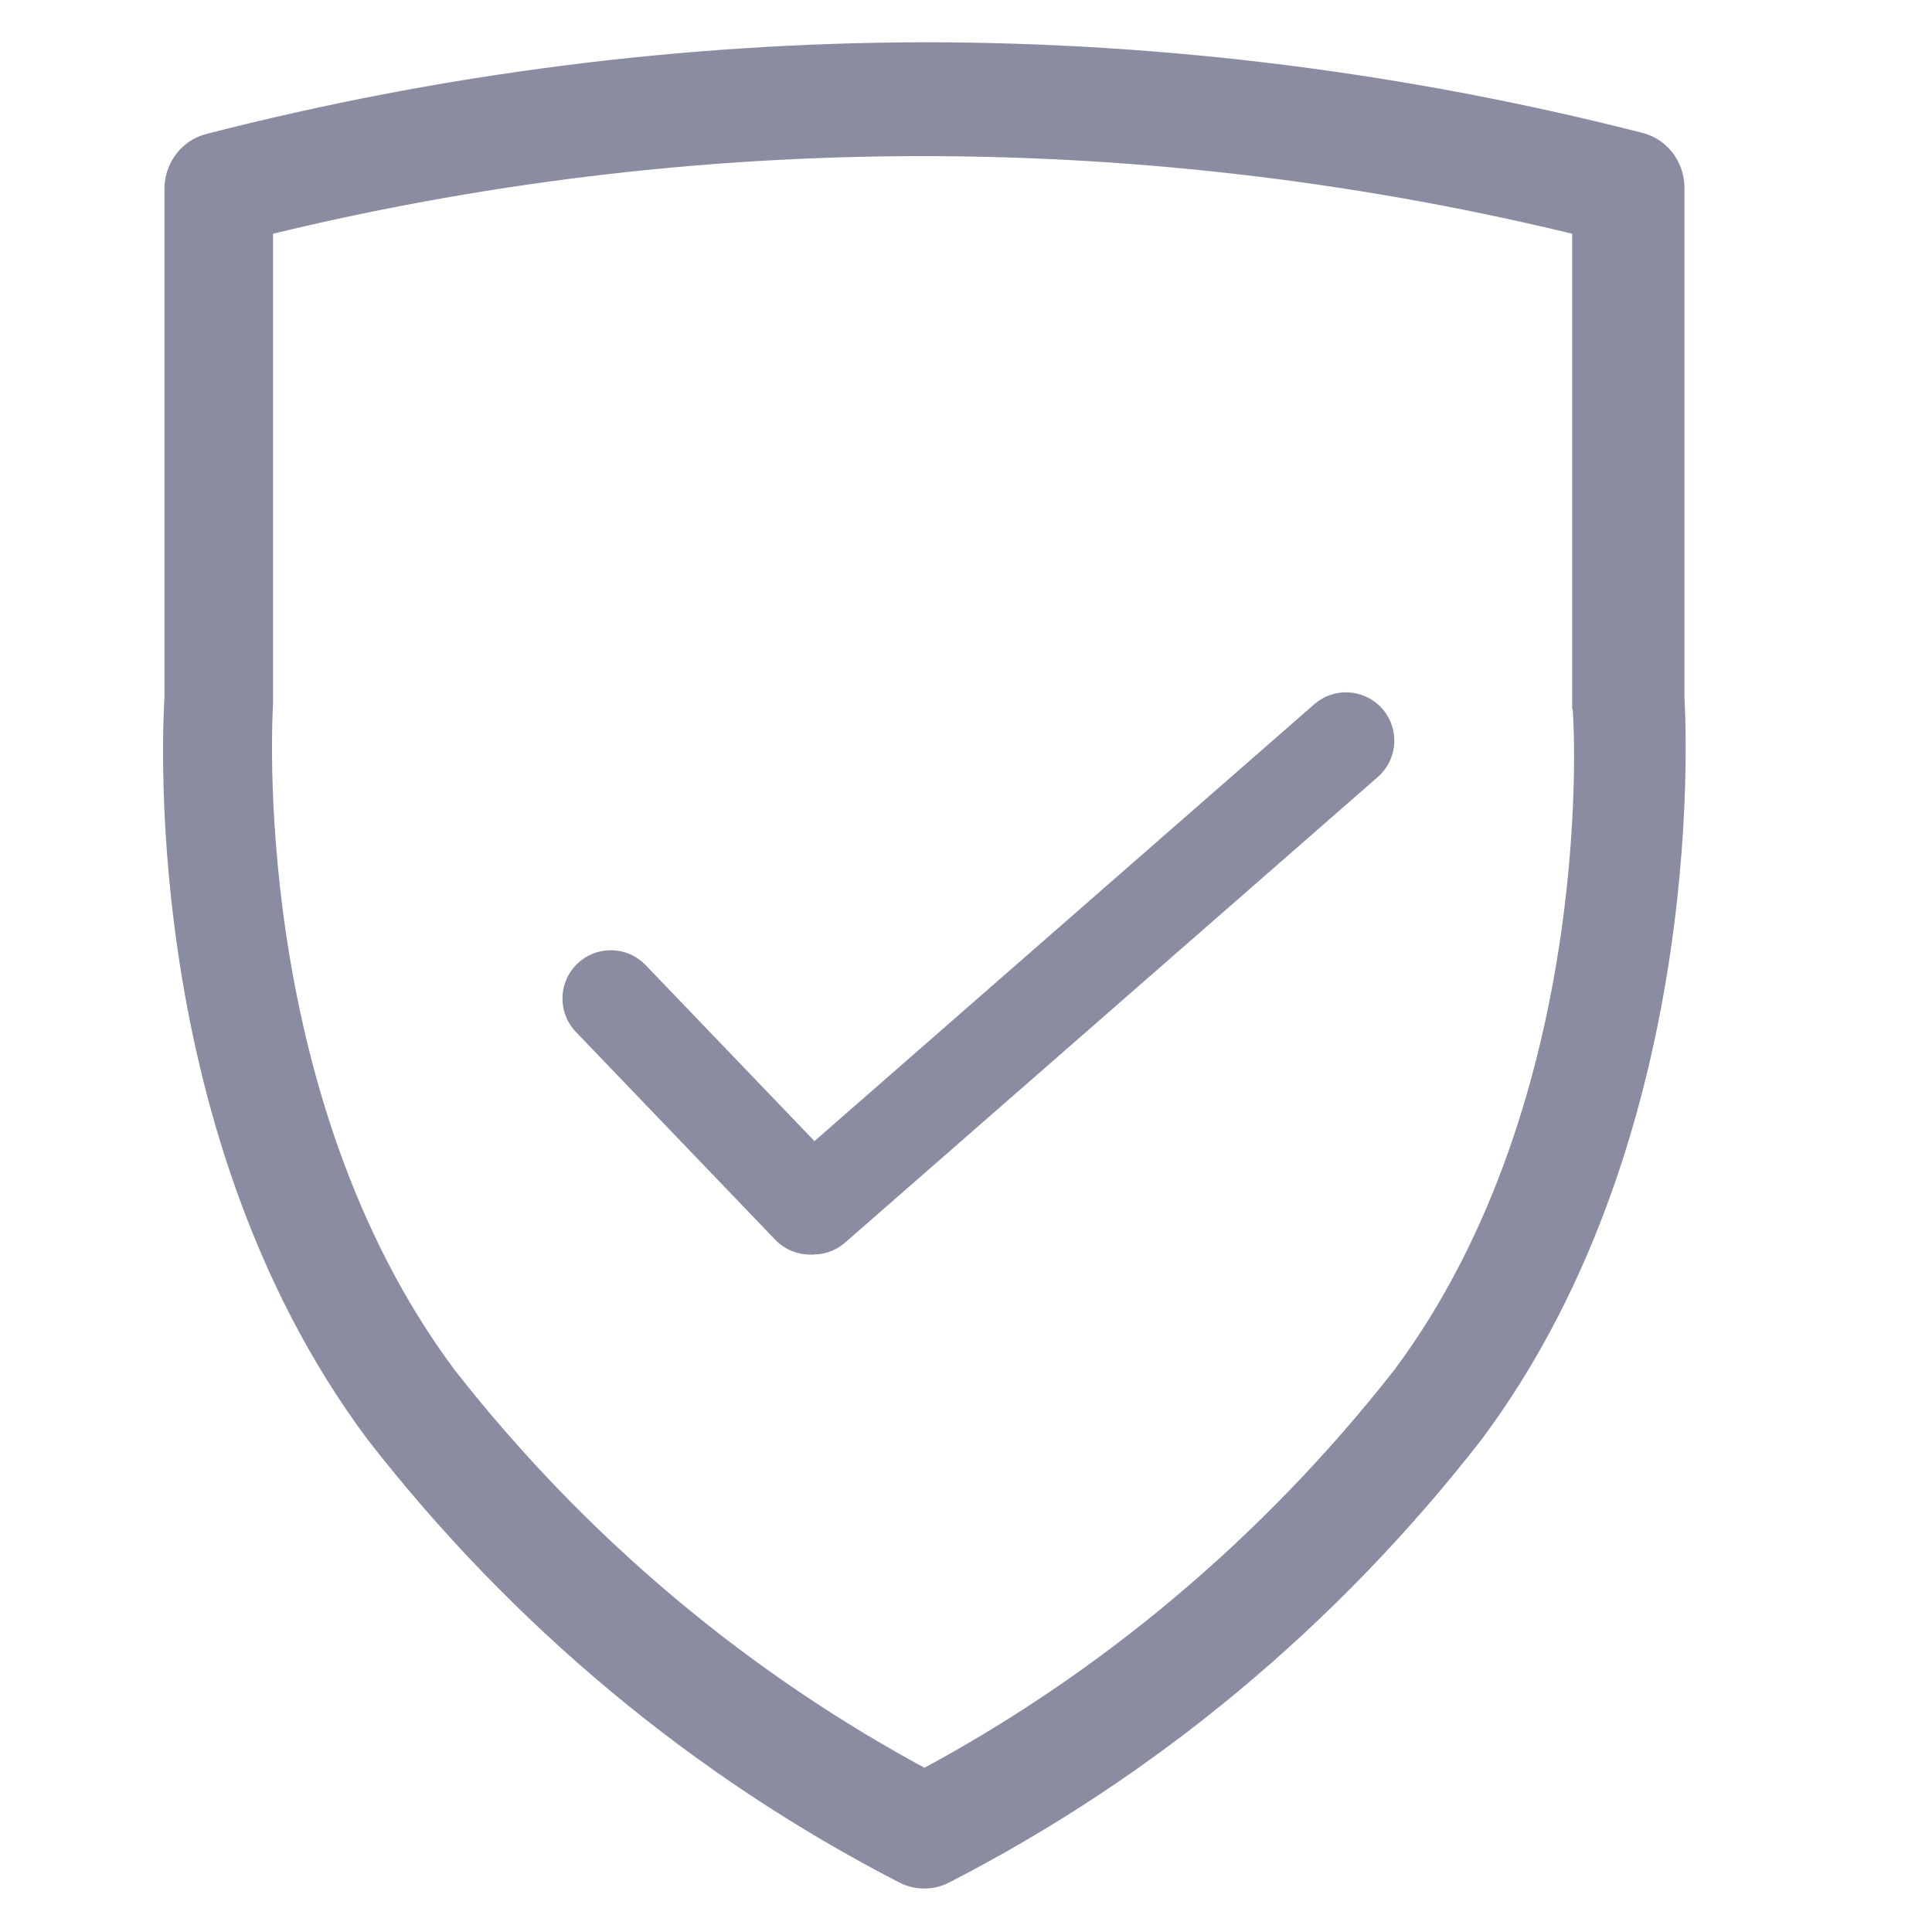
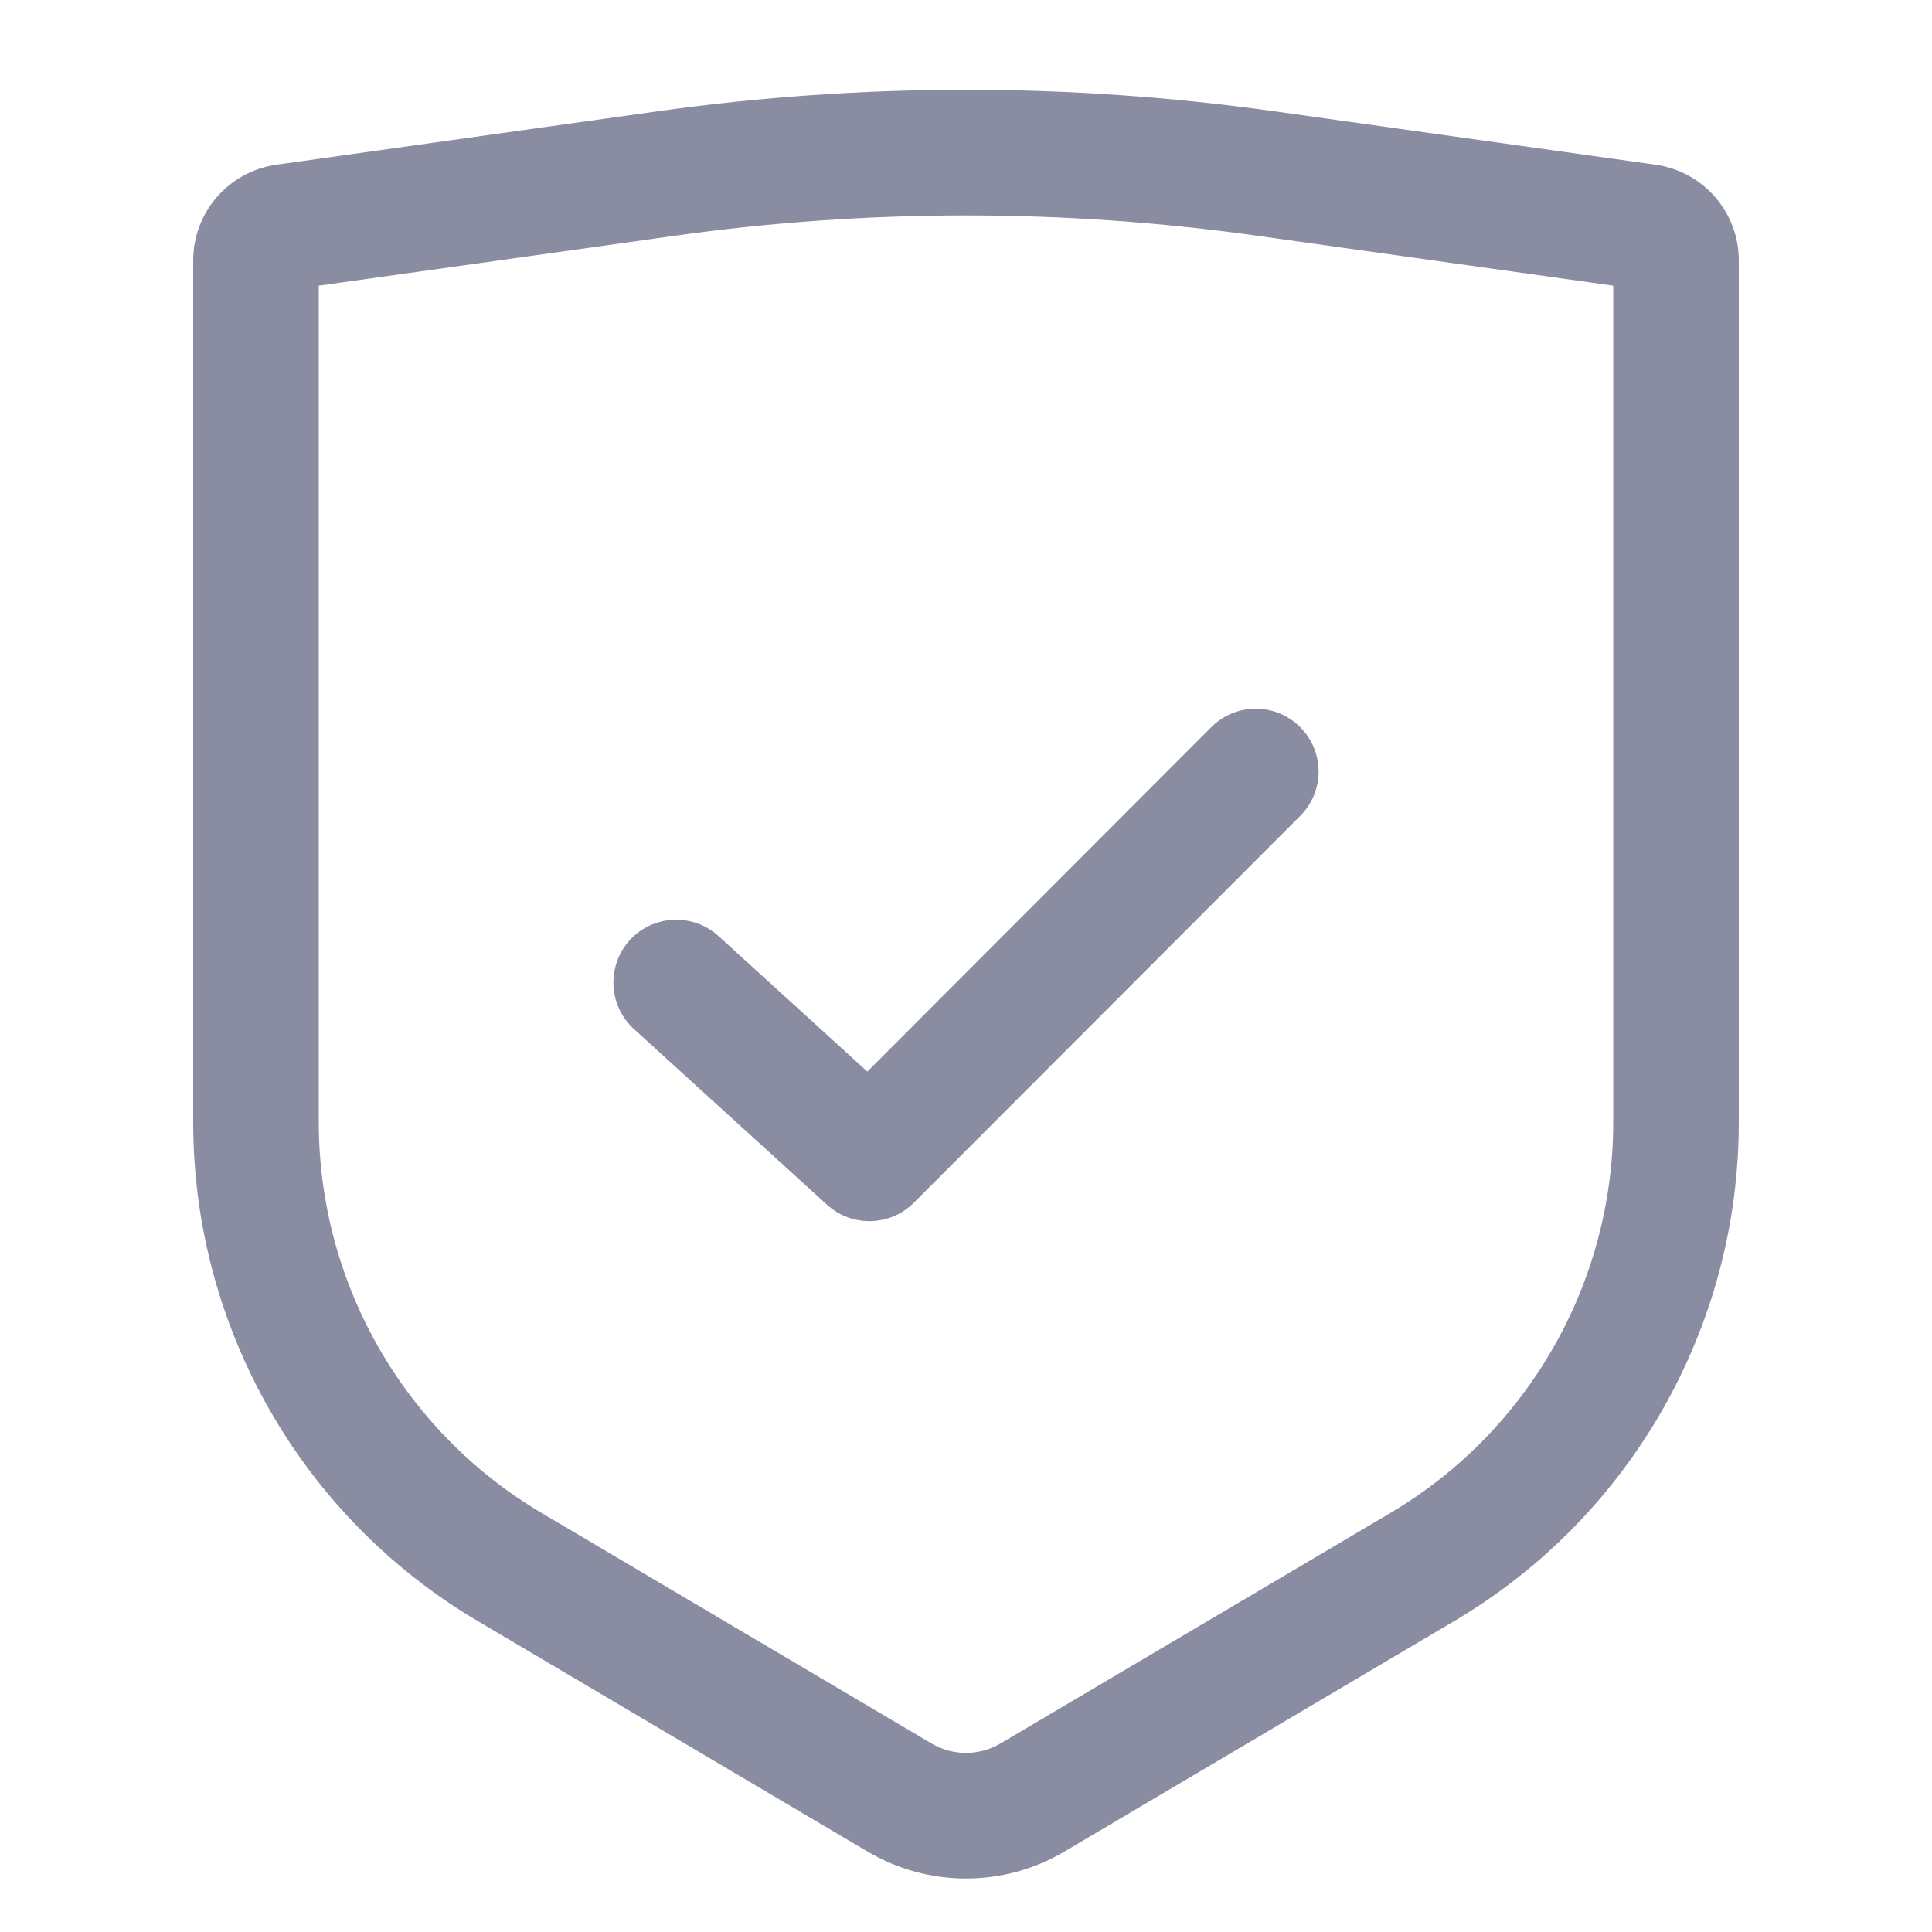
- <svg xmlns="http://www.w3.org/2000/svg" width="16" height="16" viewBox="0 0 16 16">
-   <g fill="none" fill-rule="evenodd" stroke="#8A8CA2" transform="translate(1.5 .5)">
-     <path fill="#8A8CA2" fill-rule="nonzero" stroke-width=".3" d="M12.3,1.066 C12.304,0.915 12.207,0.782 12.066,0.746 C10.132,0.252 8.147,0.001 6.156,0 C4.164,0.004 2.179,0.258 0.245,0.755 C0.105,0.791 0.007,0.925 0.012,1.075 L0.012,5.28 C0.012,5.315 -0.246,8.774 1.664,11.331 C2.847,12.853 4.332,14.09 6.017,14.957 C6.104,15.001 6.205,15.001 6.291,14.957 C7.979,14.091 9.466,12.854 10.65,11.331 C12.542,8.797 12.3,5.315 12.3,5.28 L12.3,1.066 Z M10.165,10.938 C9.067,12.339 7.702,13.488 6.156,14.31 C4.61,13.488 3.244,12.339 2.147,10.938 C0.396,8.592 0.611,5.363 0.611,5.331 L0.611,1.318 C4.246,0.418 8.034,0.418 11.67,1.318 L11.67,5.331 C11.685,5.363 11.897,8.618 10.165,10.938 Z" />
-     <g stroke-linecap="round" stroke-width=".8" transform="translate(1.675 4.036)">
-       <line x1="2.839" x2="8.696" y1="3.584" y2="3.466" transform="rotate(140 5.767 3.525)" />
-       <line x1="1.523" x2="3.893" y1="4.465" y2="4.722" transform="rotate(40 2.708 4.594)" />
-     </g>
-   </g>
+ <svg xmlns="http://www.w3.org/2000/svg" width="20" height="20" viewBox="0 0 20 20" fill="none">
+   <path d="M13.46 8.446C13.714 8.192 13.713 7.78 13.459 7.527C13.205 7.273 12.794 7.273 12.54 7.527L8.979 11.093L7.438 9.69C7.172 9.449 6.761 9.468 6.519 9.733C6.278 9.999 6.297 10.41 6.562 10.652L8.562 12.472C8.819 12.706 9.214 12.696 9.46 12.451L13.46 8.446Z" fill="#8A8CA2" />
+   <path fill-rule="evenodd" clip-rule="evenodd" d="M2 2.696C2 2.197 2.367 1.775 2.861 1.705L6.807 1.152C8.925 0.855 11.075 0.855 13.193 1.152L17.139 1.705C17.633 1.775 18 2.197 18 2.696V11.617C18 13.739 16.88 15.703 15.053 16.782L11.018 19.168C10.39 19.539 9.61 19.539 8.982 19.168L4.947 16.782C3.12 15.703 2 13.739 2 11.617V2.696ZM13.012 2.44L16.7 2.957V11.617C16.7 13.279 15.822 14.818 14.392 15.663L10.356 18.049C10.136 18.178 9.864 18.178 9.644 18.049L5.608 15.663C4.178 14.818 3.3 13.279 3.3 11.617V2.957L6.988 2.44C8.986 2.16 11.014 2.16 13.012 2.44Z" fill="#8A8CA2" />
</svg>
